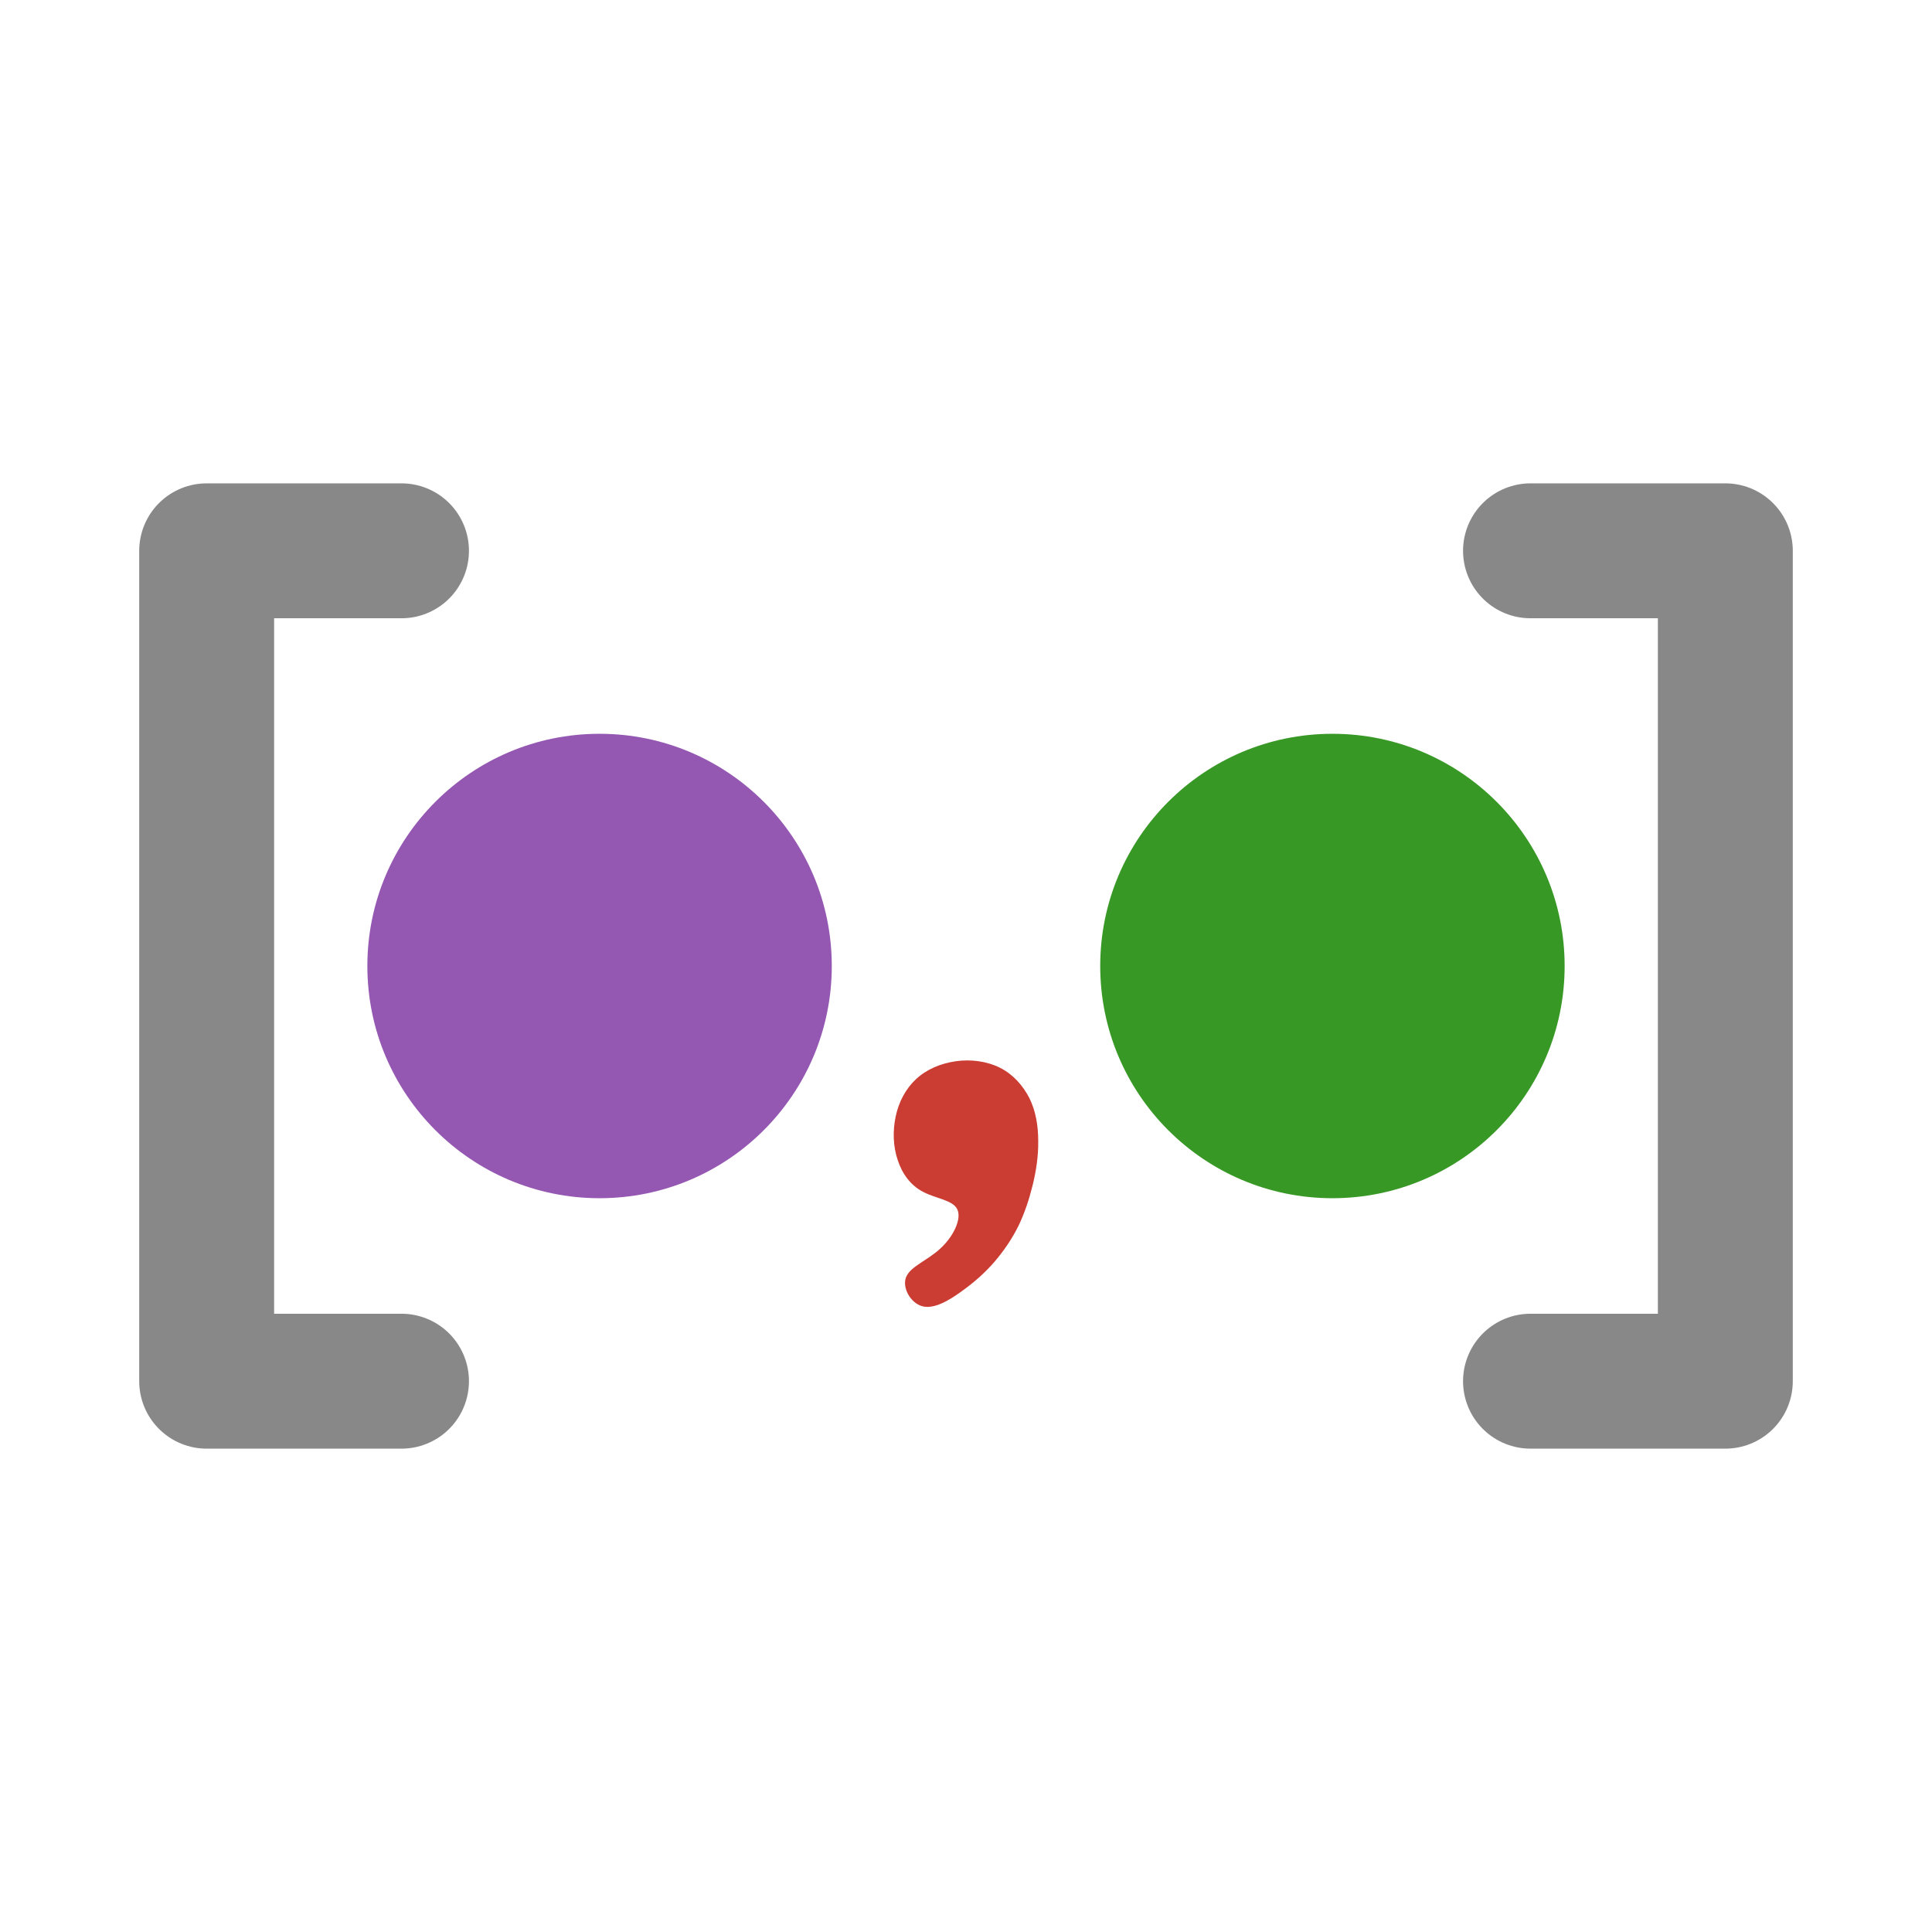
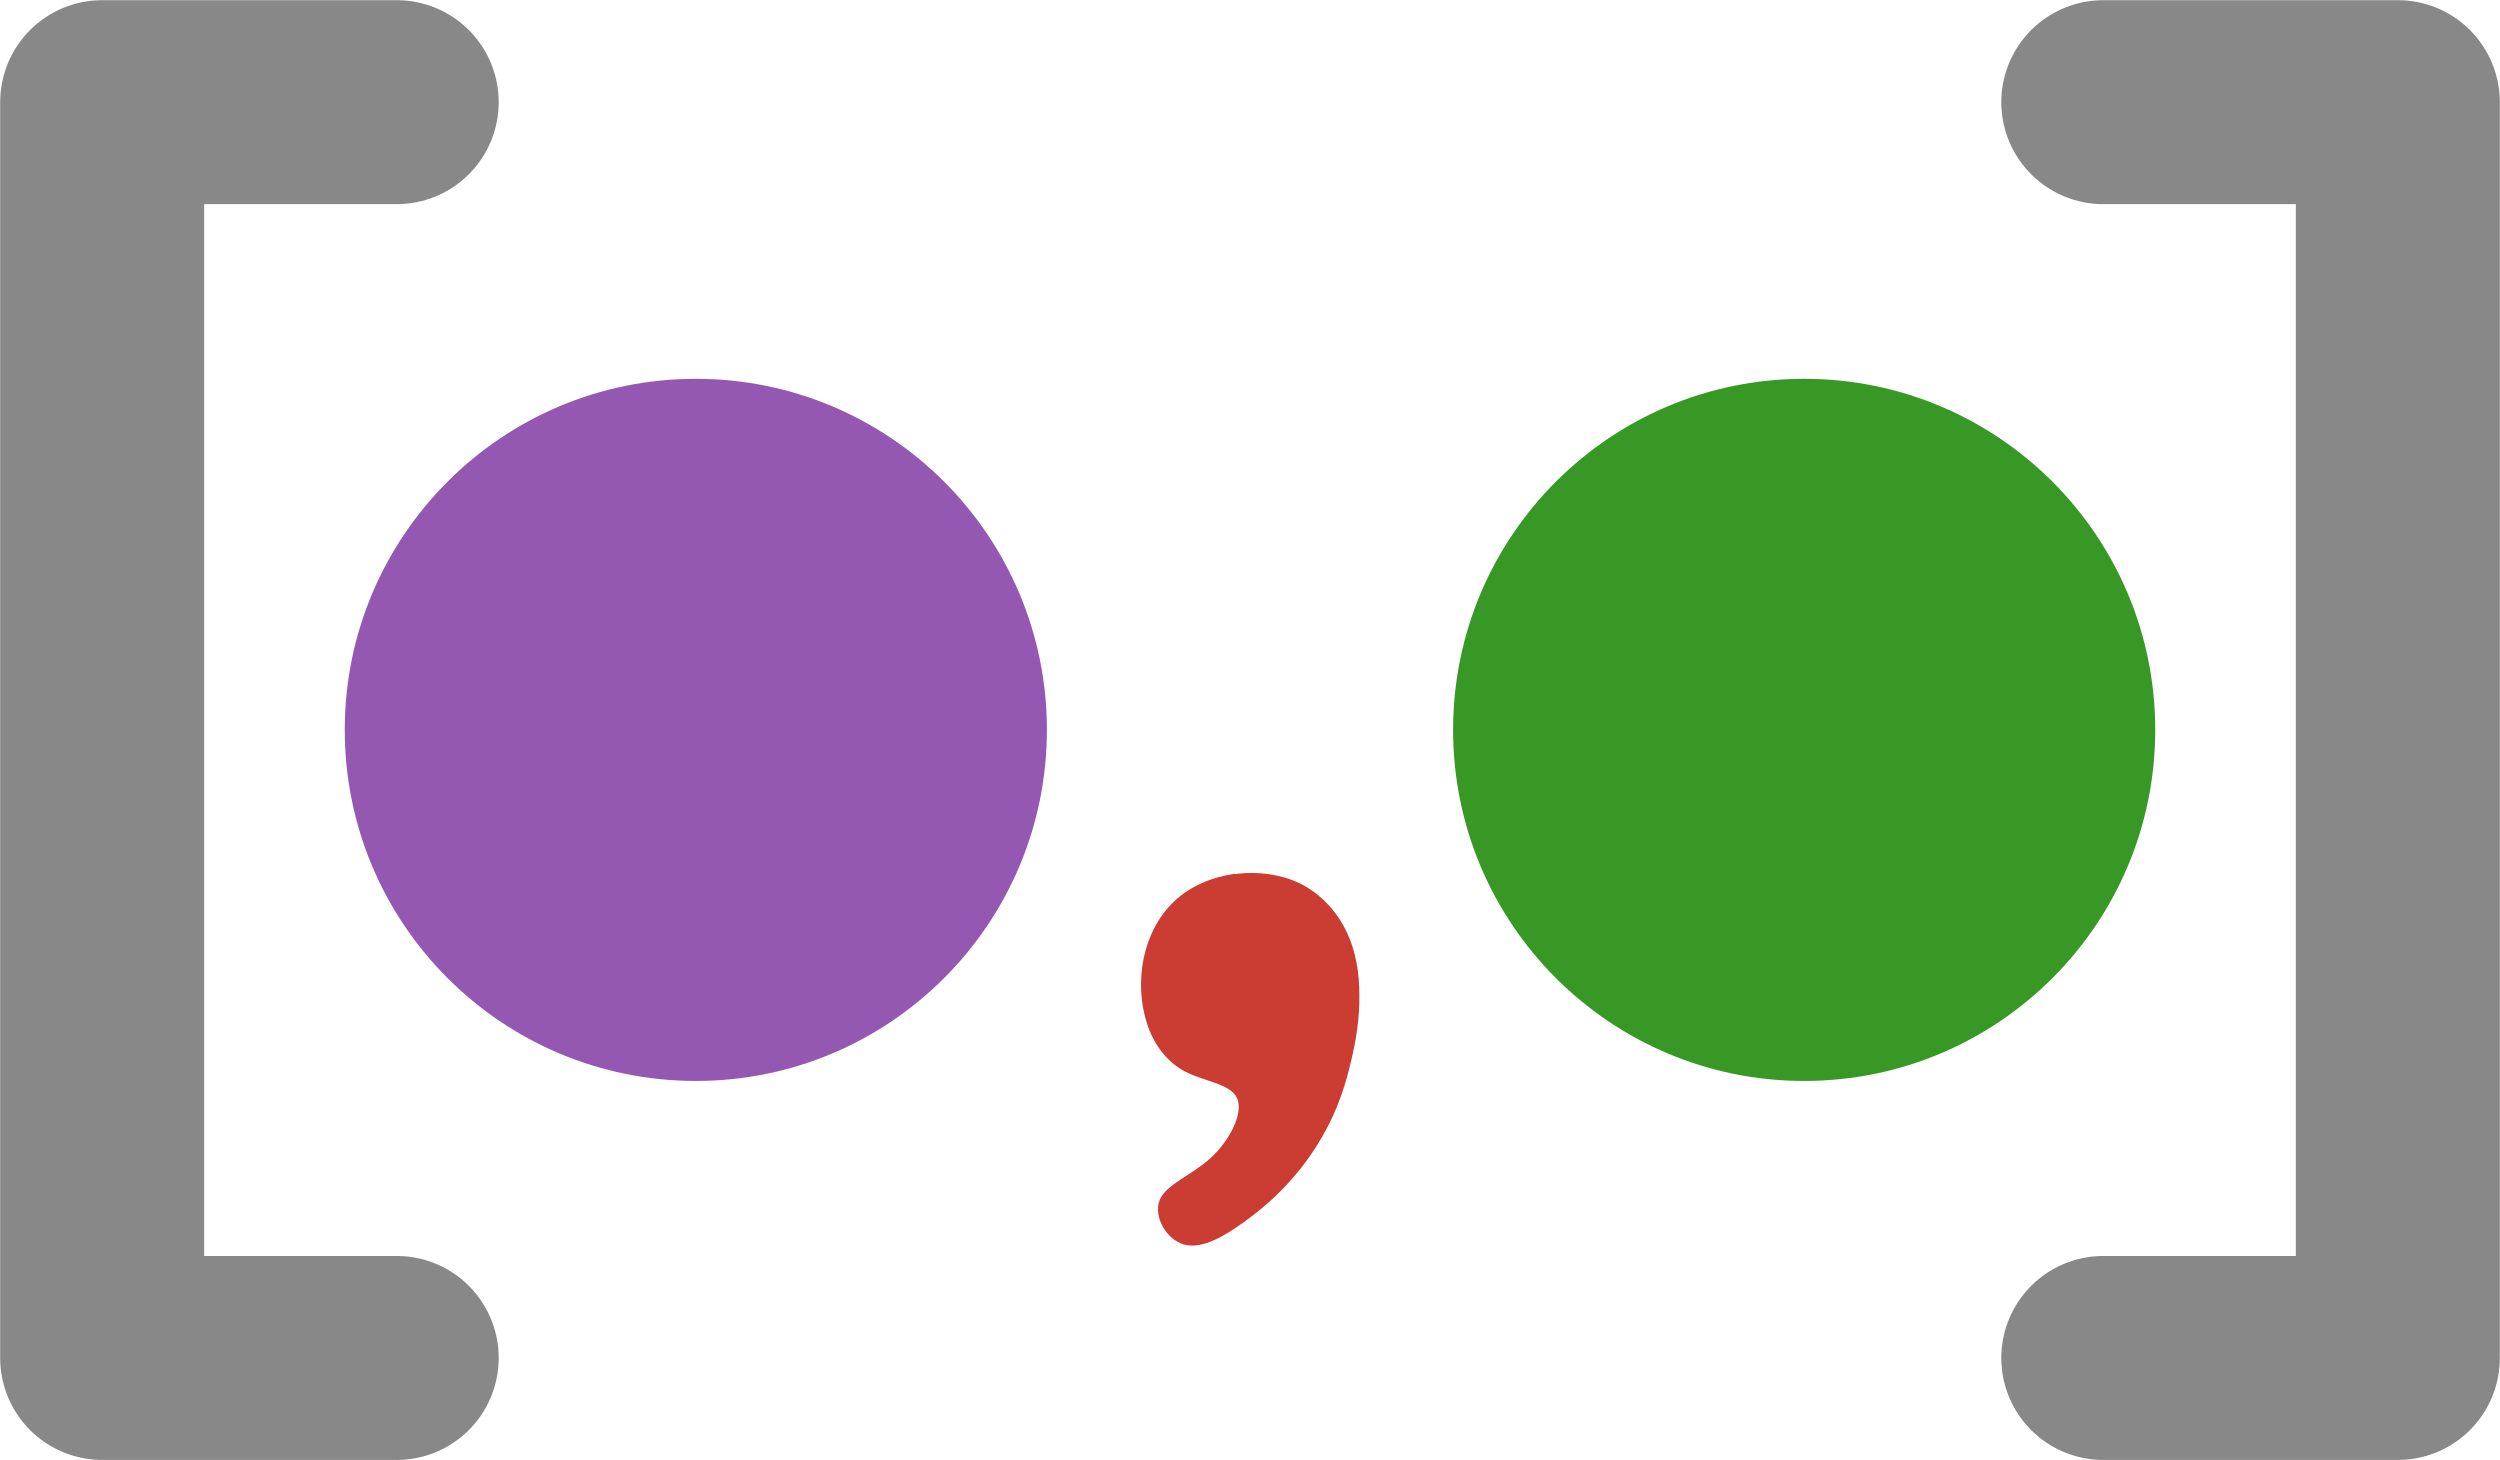
- <svg xmlns="http://www.w3.org/2000/svg" viewBox="-4.16 -4.16 8.32 8.32">
-   <path d="M -2.431 -1.788 L -3.27 -1.788 L -3.27 1.788 L -2.431 1.788" fill="none" stroke="#888888" stroke-width="0.581" stroke-linecap="round" stroke-linejoin="round" />
-   <circle cx="-1.578" cy="0" r="1" fill="#9558B2" />
-   <path d="M -0.043 0.41 C -0.108 0.419 -0.17 0.445 -0.215 0.487 C -0.26 0.529 -0.29 0.586 -0.303 0.649 C -0.316 0.711 -0.314 0.777 -0.294 0.836 C -0.275 0.894 -0.239 0.945 -0.184 0.973 C -0.129 1.002 -0.055 1.008 -0.037 1.049 C -0.018 1.091 -0.056 1.168 -0.112 1.218 C -0.167 1.269 -0.24 1.294 -0.258 1.34 C -0.276 1.385 -0.239 1.451 -0.189 1.465 C -0.138 1.479 -0.074 1.441 -0.019 1.401 C 0.037 1.361 0.084 1.319 0.125 1.271 C 0.165 1.224 0.2 1.172 0.227 1.117 C 0.253 1.062 0.272 1.005 0.287 0.944 C 0.302 0.883 0.312 0.818 0.311 0.754 C 0.311 0.689 0.301 0.627 0.274 0.571 C 0.246 0.515 0.202 0.466 0.146 0.438 C 0.09 0.41 0.021 0.401 -0.043 0.41 Z" fill="#CB3C33" />
-   <circle cx="1.578" cy="0" r="1" fill="#389826" />
-   <path d="M 2.431 -1.788 L 3.27 -1.788 L 3.27 1.788 L 2.431 1.788" fill="none" stroke="#888888" stroke-width="0.581" stroke-linecap="round" stroke-linejoin="round" />
+ <svg xmlns="http://www.w3.org/2000/svg" viewBox="-4.16 -4.16 7.121 4.158" version="1.1" id="svg3" width="7.121" height="4.158">
+   <defs id="defs3" />
+   <path d="M -3.03,-3.869 H -3.869 v 3.577 h 0.839" fill="none" stroke="#888888" stroke-width="0.581" stroke-linecap="round" stroke-linejoin="round" id="path1" />
+   <circle cx="-2.178" cy="-2.081" r="1" fill="#9558b2" id="circle1" />
+   <path d="m -0.643,-1.671 c -0.065,0.009 -0.126,0.035 -0.171,0.077 -0.045,0.042 -0.075,0.1 -0.088,0.162 -0.013,0.062 -0.01,0.128 0.009,0.187 0.019,0.059 0.055,0.109 0.11,0.138 0.055,0.028 0.129,0.034 0.147,0.076 0.018,0.041 -0.02,0.118 -0.075,0.169 -0.056,0.051 -0.129,0.076 -0.146,0.121 -0.018,0.046 0.019,0.112 0.07,0.126 0.051,0.014 0.115,-0.024 0.17,-0.064 0.056,-0.04 0.102,-0.082 0.143,-0.13 0.041,-0.047 0.075,-0.1 0.102,-0.154 0.027,-0.055 0.046,-0.112 0.06,-0.173 0.015,-0.061 0.025,-0.126 0.024,-0.19 -1.3e-4,-0.064 -0.01,-0.127 -0.038,-0.183 -0.027,-0.056 -0.072,-0.104 -0.128,-0.133 -0.056,-0.028 -0.125,-0.037 -0.189,-0.028 z" fill="#cb3c33" id="path2" />
+   <circle cx="0.979" cy="-2.081" r="1" fill="#389826" id="circle2" />
+   <path d="M 1.831,-3.869 H 2.67 v 3.577 H 1.831" fill="none" stroke="#888888" stroke-width="0.581" stroke-linecap="round" stroke-linejoin="round" id="path3" />
</svg>
